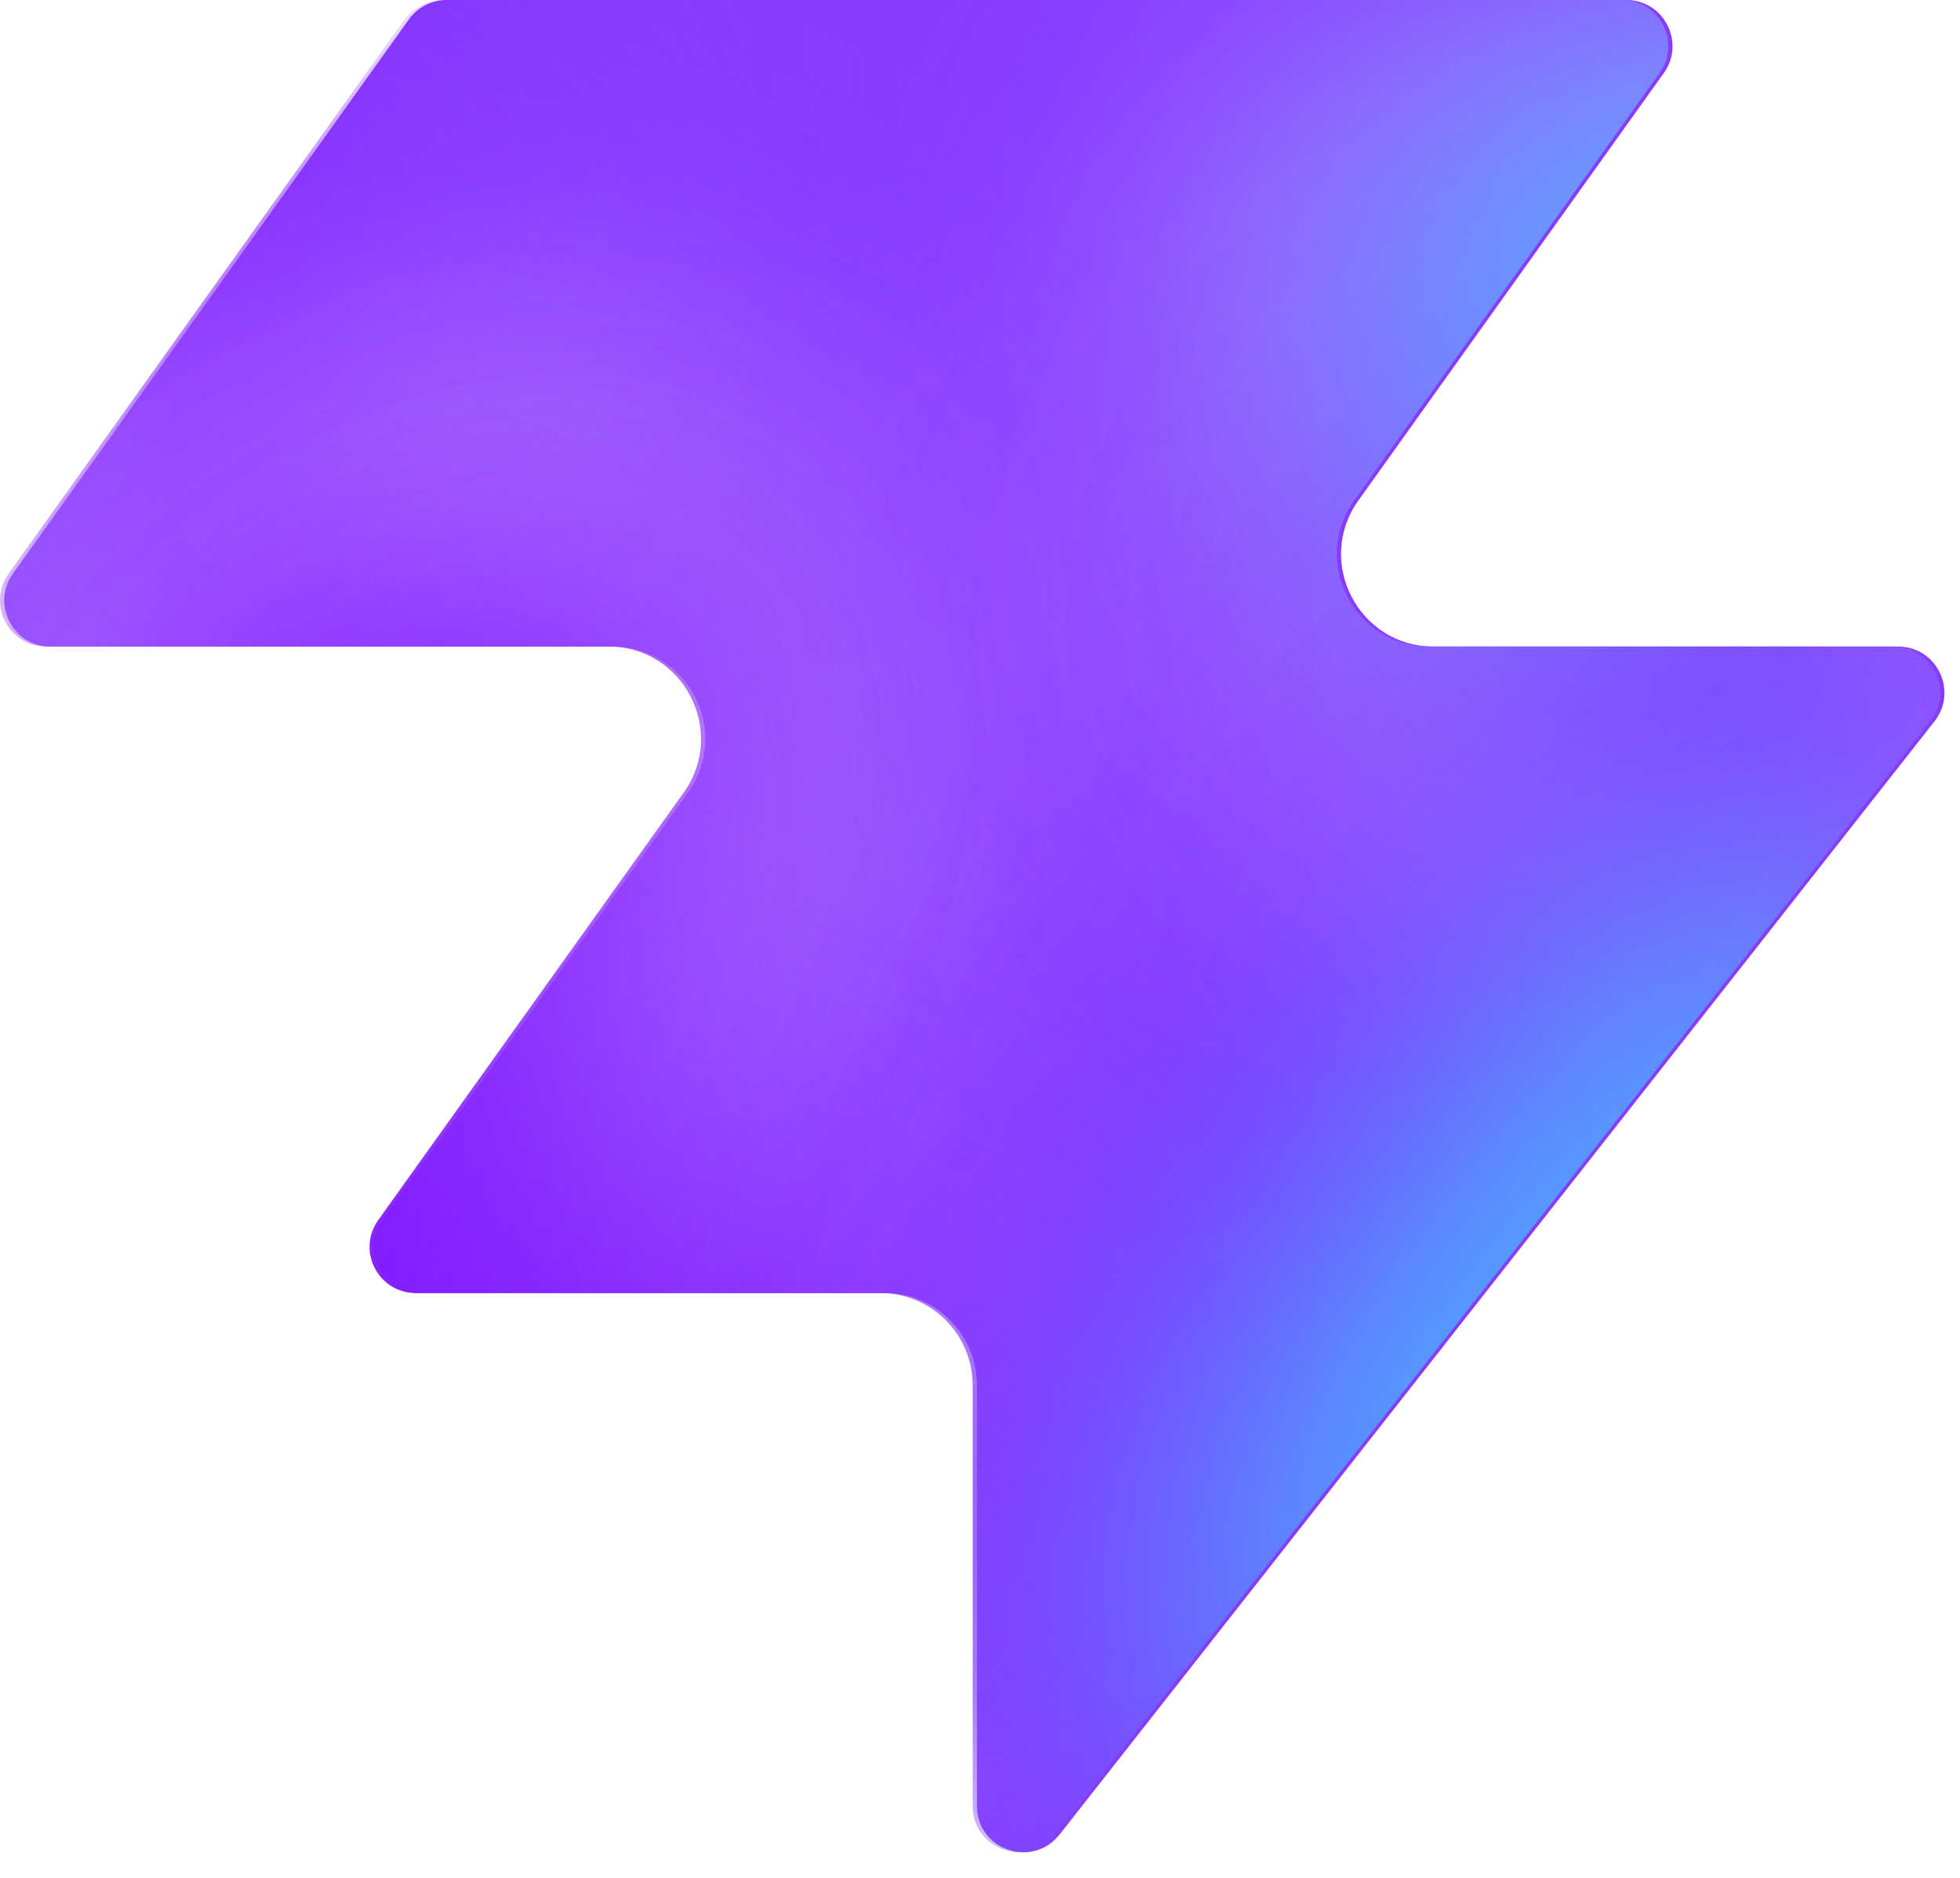
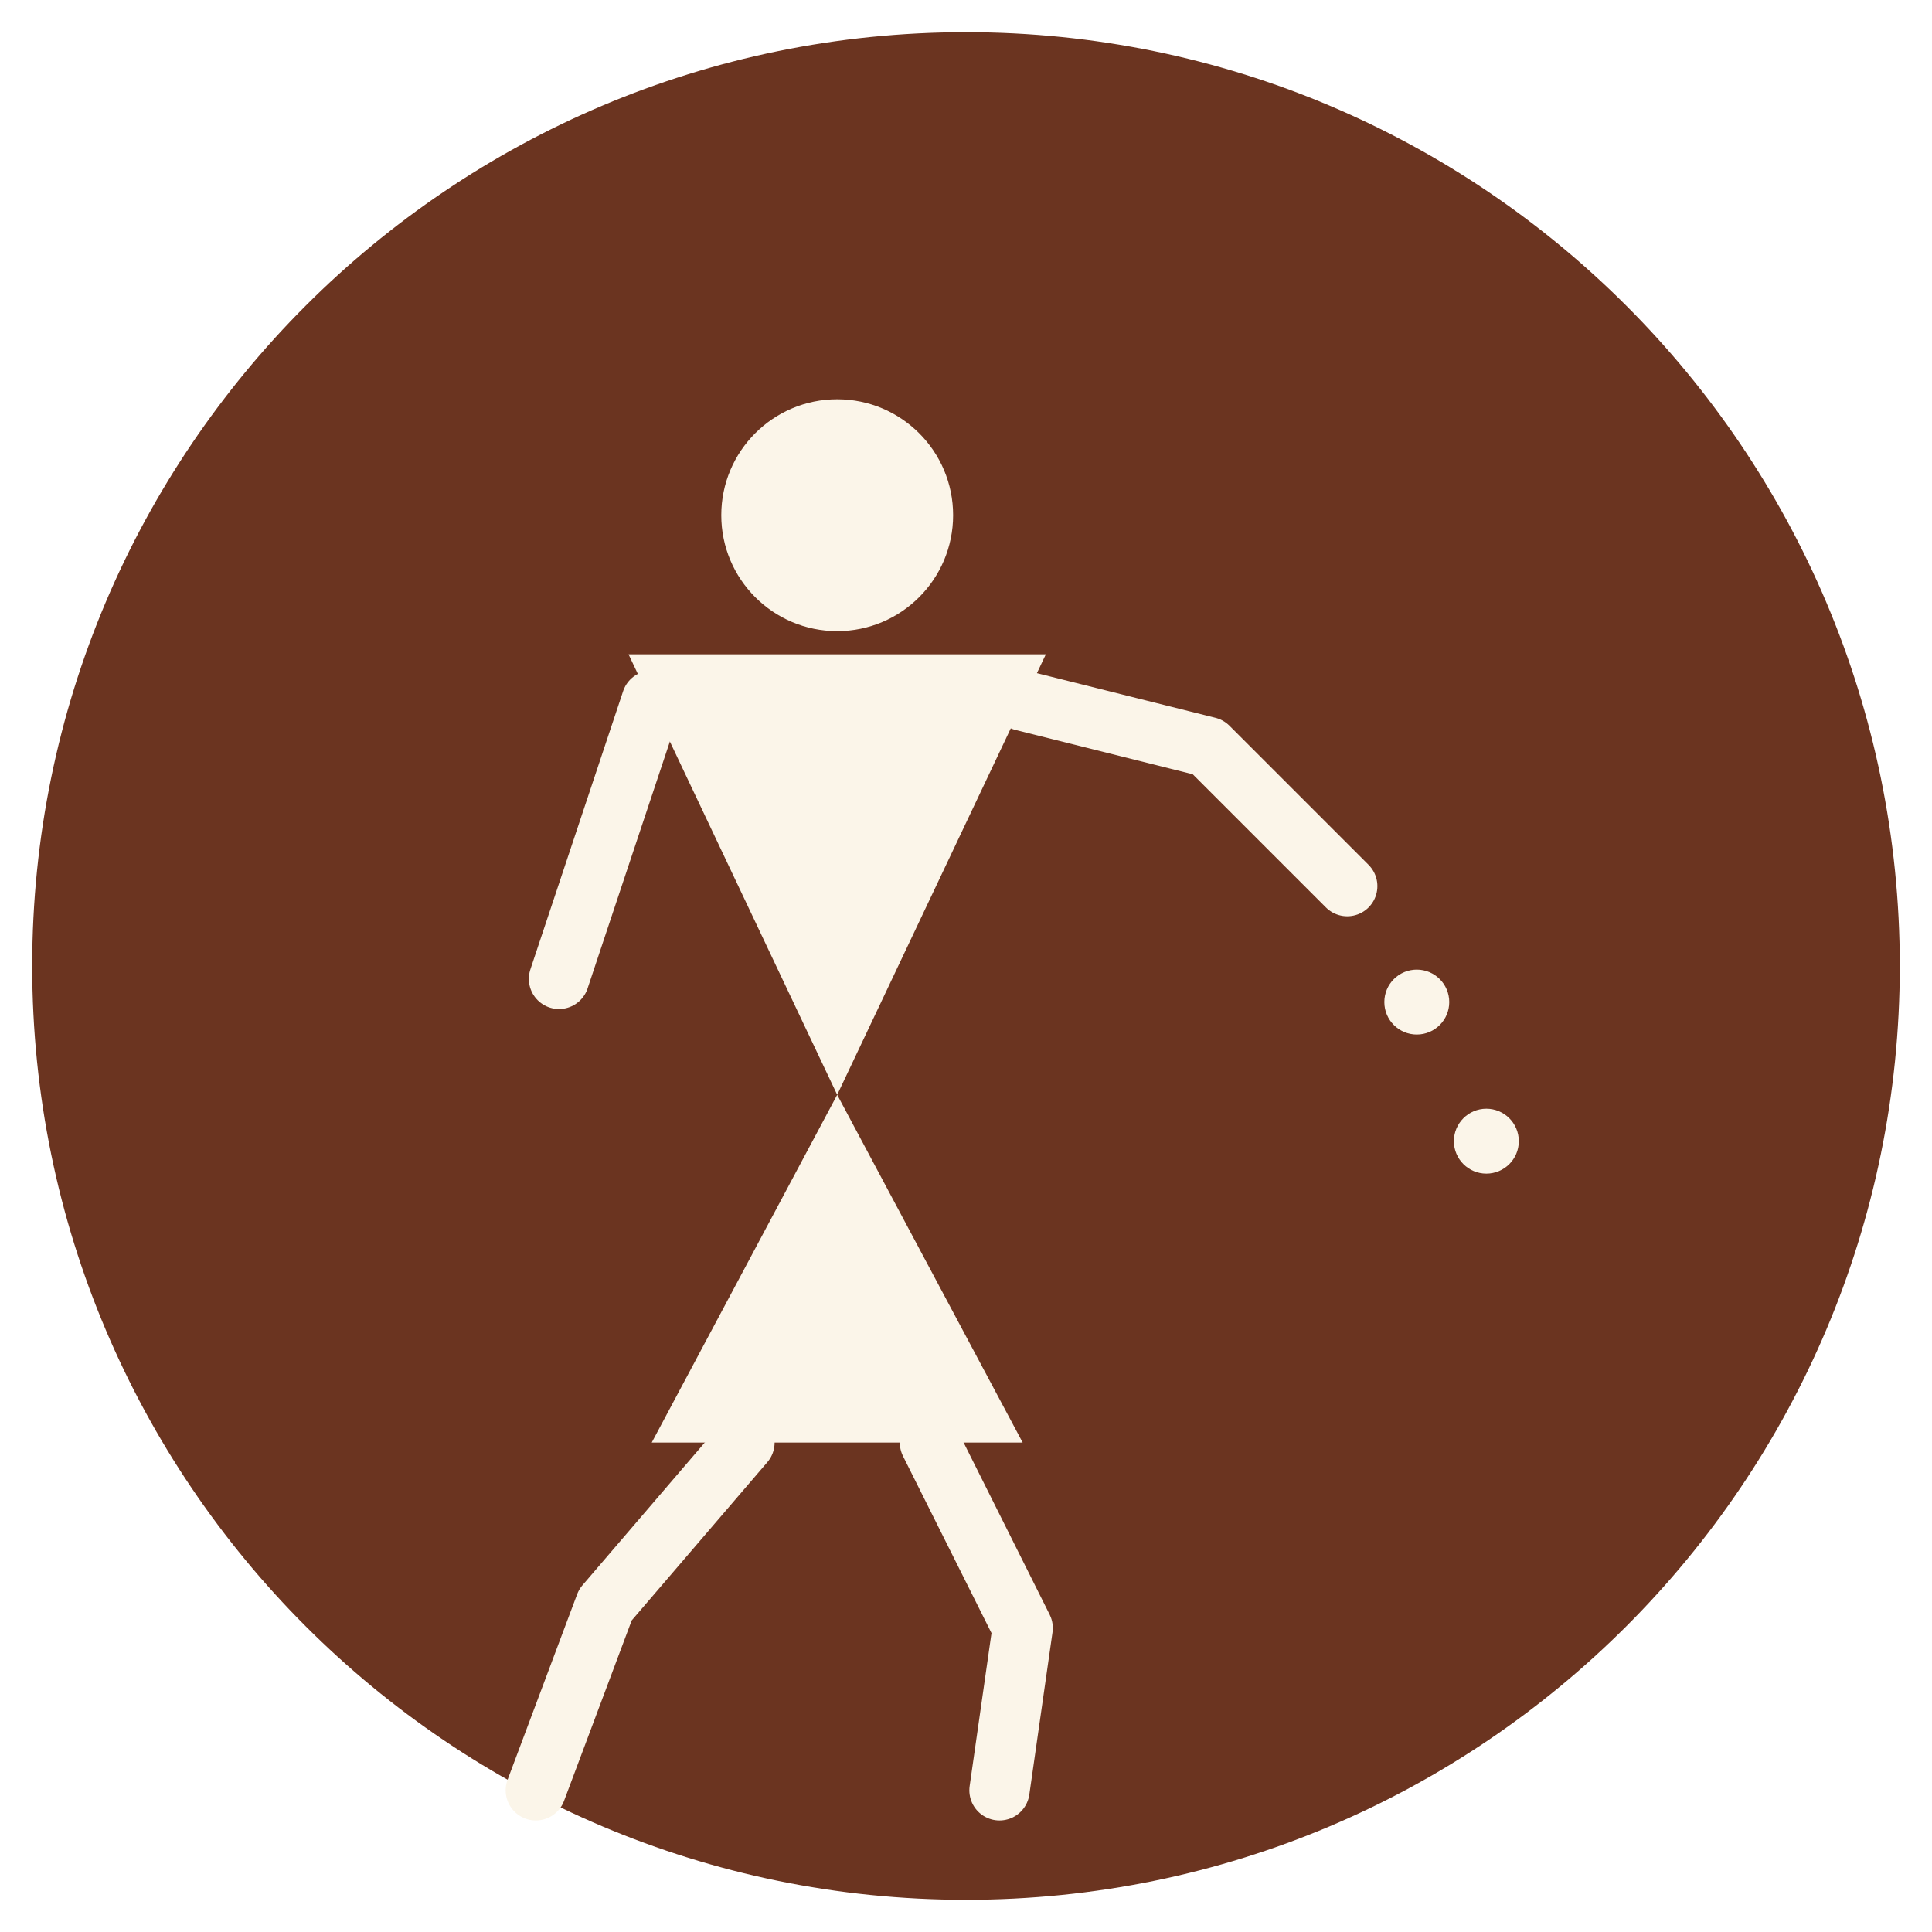
- <svg xmlns="http://www.w3.org/2000/svg" width="48" height="46" fill="none" viewBox="0 0 48 46">
-   <path fill="#863bff" d="M25.946 44.938c-.664.845-2.021.375-2.021-.698V33.937a2.26 2.26 0 0 0-2.262-2.262H10.287c-.92 0-1.456-1.04-.92-1.788l7.48-10.471c1.07-1.497 0-3.578-1.842-3.578H1.237c-.92 0-1.456-1.04-.92-1.788L10.013.474c.214-.297.556-.474.92-.474h28.894c.92 0 1.456 1.04.92 1.788l-7.48 10.471c-1.07 1.498 0 3.579 1.842 3.579h11.377c.943 0 1.473 1.088.89 1.83L25.947 44.94z" style="fill:#863bff;fill:color(display-p3 .525 .23 1);fill-opacity:1" />
-   <mask id="a" width="48" height="46" x="0" y="0" maskUnits="userSpaceOnUse" style="mask-type:alpha">
-     <path fill="#000" d="M25.842 44.938c-.664.844-2.021.375-2.021-.698V33.937a2.26 2.26 0 0 0-2.262-2.262H10.183c-.92 0-1.456-1.04-.92-1.788l7.48-10.471c1.07-1.498 0-3.579-1.842-3.579H1.133c-.92 0-1.456-1.04-.92-1.787L9.91.473c.214-.297.556-.474.92-.474h28.894c.92 0 1.456 1.04.92 1.788l-7.48 10.471c-1.07 1.498 0 3.578 1.842 3.578h11.377c.943 0 1.473 1.088.89 1.832L25.843 44.94z" style="fill:#000;fill-opacity:1" />
-   </mask>
-   <g mask="url(#a)">
-     <g filter="url(#b)">
-       <ellipse cx="5.508" cy="14.704" fill="#ede6ff" rx="5.508" ry="14.704" style="fill:#ede6ff;fill:color(display-p3 .927 .903 1);fill-opacity:1" transform="matrix(.00324 1 1 -.00324 -4.47 31.516)" />
-     </g>
-     <g filter="url(#c)">
-       <ellipse cx="10.399" cy="29.851" fill="#ede6ff" rx="10.399" ry="29.851" style="fill:#ede6ff;fill:color(display-p3 .927 .903 1);fill-opacity:1" transform="matrix(.00324 1 1 -.00324 -39.328 7.883)" />
-     </g>
-     <g filter="url(#d)">
-       <ellipse cx="5.508" cy="30.487" fill="#7e14ff" rx="5.508" ry="30.487" style="fill:#7e14ff;fill:color(display-p3 .492 .077 1);fill-opacity:1" transform="rotate(89.814 -25.913 -14.639)scale(1 -1)" />
-     </g>
-     <g filter="url(#e)">
-       <ellipse cx="5.508" cy="30.599" fill="#7e14ff" rx="5.508" ry="30.599" style="fill:#7e14ff;fill:color(display-p3 .492 .077 1);fill-opacity:1" transform="rotate(89.814 -32.644 -3.334)scale(1 -1)" />
-     </g>
-     <g filter="url(#f)">
-       <ellipse cx="5.508" cy="30.599" fill="#7e14ff" rx="5.508" ry="30.599" style="fill:#7e14ff;fill:color(display-p3 .492 .077 1);fill-opacity:1" transform="matrix(.00324 1 1 -.00324 -34.34 30.47)" />
-     </g>
-     <g filter="url(#g)">
-       <ellipse cx="14.072" cy="22.078" fill="#ede6ff" rx="14.072" ry="22.078" style="fill:#ede6ff;fill:color(display-p3 .927 .903 1);fill-opacity:1" transform="rotate(93.35 24.506 48.493)scale(-1 1)" />
-     </g>
-     <g filter="url(#h)">
-       <ellipse cx="3.47" cy="21.501" fill="#7e14ff" rx="3.47" ry="21.501" style="fill:#7e14ff;fill:color(display-p3 .492 .077 1);fill-opacity:1" transform="rotate(89.009 28.708 47.59)scale(-1 1)" />
-     </g>
-     <g filter="url(#i)">
-       <ellipse cx="3.47" cy="21.501" fill="#7e14ff" rx="3.47" ry="21.501" style="fill:#7e14ff;fill:color(display-p3 .492 .077 1);fill-opacity:1" transform="rotate(89.009 28.708 47.59)scale(-1 1)" />
-     </g>
-     <g filter="url(#j)">
-       <ellipse cx=".387" cy="8.972" fill="#7e14ff" rx="4.407" ry="29.108" style="fill:#7e14ff;fill:color(display-p3 .492 .077 1);fill-opacity:1" transform="rotate(39.51 .387 8.972)" />
-     </g>
-     <g filter="url(#k)">
-       <ellipse cx="47.523" cy="-6.092" fill="#7e14ff" rx="4.407" ry="29.108" style="fill:#7e14ff;fill:color(display-p3 .492 .077 1);fill-opacity:1" transform="rotate(37.892 47.523 -6.092)" />
-     </g>
-     <g filter="url(#l)">
-       <ellipse cx="41.412" cy="6.333" fill="#47bfff" rx="5.971" ry="9.665" style="fill:#47bfff;fill:color(display-p3 .28 .748 1);fill-opacity:1" transform="rotate(37.892 41.412 6.333)" />
-     </g>
-     <g filter="url(#m)">
-       <ellipse cx="-1.879" cy="38.332" fill="#7e14ff" rx="4.407" ry="29.108" style="fill:#7e14ff;fill:color(display-p3 .492 .077 1);fill-opacity:1" transform="rotate(37.892 -1.88 38.332)" />
-     </g>
-     <g filter="url(#n)">
-       <ellipse cx="-1.879" cy="38.332" fill="#7e14ff" rx="4.407" ry="29.108" style="fill:#7e14ff;fill:color(display-p3 .492 .077 1);fill-opacity:1" transform="rotate(37.892 -1.88 38.332)" />
-     </g>
-     <g filter="url(#o)">
-       <ellipse cx="35.651" cy="29.907" fill="#7e14ff" rx="4.407" ry="29.108" style="fill:#7e14ff;fill:color(display-p3 .492 .077 1);fill-opacity:1" transform="rotate(37.892 35.651 29.907)" />
-     </g>
-     <g filter="url(#p)">
-       <ellipse cx="38.418" cy="32.4" fill="#47bfff" rx="5.971" ry="15.297" style="fill:#47bfff;fill:color(display-p3 .28 .748 1);fill-opacity:1" transform="rotate(37.892 38.418 32.4)" />
-     </g>
+ <svg xmlns="http://www.w3.org/2000/svg" viewBox="-30 -46 60 60">
+   <circle cx="0" cy="-16" r="29" fill="#6b3420" />
+   <g transform="translate(-4 -12) scale(0.72)" fill="#fbf5e9" stroke="#fbf5e9" stroke-width="2.6" stroke-linecap="round" stroke-linejoin="round">
+     <circle cx="0" cy="-25" r="5" stroke="none" />
+     <path d="M-9 -19 L9 -19 L0 0 Z" stroke="none" />
+     <path d="M0 0 L-8 15 L8 15 Z" stroke="none" />
+     <path d="M-8 -17 L-12 -5 M8 -17 L16 -15 L22 -9 M-4 15 L-10 22 L-13 30 M4 15 L8 23 L7 30" fill="none" />
+     <circle cx="25" cy="-4" r="1.4" stroke="none" />
+     <circle cx="28" cy="2" r="1.4" stroke="none" />
  </g>
-   <defs>
-     <filter id="b" width="60.045" height="41.654" x="-19.77" y="16.149" color-interpolation-filters="sRGB" filterUnits="userSpaceOnUse">
-       <feFlood flood-opacity="0" result="BackgroundImageFix" />
-       <feBlend in="SourceGraphic" in2="BackgroundImageFix" result="shape" />
-       <feGaussianBlur result="effect1_foregroundBlur_2002_17158" stdDeviation="7.659" />
-     </filter>
-     <filter id="c" width="90.34" height="51.437" x="-54.613" y="-7.533" color-interpolation-filters="sRGB" filterUnits="userSpaceOnUse">
-       <feFlood flood-opacity="0" result="BackgroundImageFix" />
-       <feBlend in="SourceGraphic" in2="BackgroundImageFix" result="shape" />
-       <feGaussianBlur result="effect1_foregroundBlur_2002_17158" stdDeviation="7.659" />
-     </filter>
-     <filter id="d" width="79.355" height="29.4" x="-49.64" y="2.03" color-interpolation-filters="sRGB" filterUnits="userSpaceOnUse">
-       <feFlood flood-opacity="0" result="BackgroundImageFix" />
-       <feBlend in="SourceGraphic" in2="BackgroundImageFix" result="shape" />
-       <feGaussianBlur result="effect1_foregroundBlur_2002_17158" stdDeviation="4.596" />
-     </filter>
-     <filter id="e" width="79.579" height="29.4" x="-45.045" y="20.029" color-interpolation-filters="sRGB" filterUnits="userSpaceOnUse">
-       <feFlood flood-opacity="0" result="BackgroundImageFix" />
-       <feBlend in="SourceGraphic" in2="BackgroundImageFix" result="shape" />
-       <feGaussianBlur result="effect1_foregroundBlur_2002_17158" stdDeviation="4.596" />
-     </filter>
-     <filter id="f" width="79.579" height="29.4" x="-43.513" y="21.178" color-interpolation-filters="sRGB" filterUnits="userSpaceOnUse">
-       <feFlood flood-opacity="0" result="BackgroundImageFix" />
-       <feBlend in="SourceGraphic" in2="BackgroundImageFix" result="shape" />
-       <feGaussianBlur result="effect1_foregroundBlur_2002_17158" stdDeviation="4.596" />
-     </filter>
-     <filter id="g" width="74.749" height="58.852" x="15.756" y="-17.901" color-interpolation-filters="sRGB" filterUnits="userSpaceOnUse">
-       <feFlood flood-opacity="0" result="BackgroundImageFix" />
-       <feBlend in="SourceGraphic" in2="BackgroundImageFix" result="shape" />
-       <feGaussianBlur result="effect1_foregroundBlur_2002_17158" stdDeviation="7.659" />
-     </filter>
-     <filter id="h" width="61.377" height="25.362" x="23.548" y="2.284" color-interpolation-filters="sRGB" filterUnits="userSpaceOnUse">
-       <feFlood flood-opacity="0" result="BackgroundImageFix" />
-       <feBlend in="SourceGraphic" in2="BackgroundImageFix" result="shape" />
-       <feGaussianBlur result="effect1_foregroundBlur_2002_17158" stdDeviation="4.596" />
-     </filter>
-     <filter id="i" width="61.377" height="25.362" x="23.548" y="2.284" color-interpolation-filters="sRGB" filterUnits="userSpaceOnUse">
-       <feFlood flood-opacity="0" result="BackgroundImageFix" />
-       <feBlend in="SourceGraphic" in2="BackgroundImageFix" result="shape" />
-       <feGaussianBlur result="effect1_foregroundBlur_2002_17158" stdDeviation="4.596" />
-     </filter>
-     <filter id="j" width="56.045" height="63.649" x="-27.636" y="-22.853" color-interpolation-filters="sRGB" filterUnits="userSpaceOnUse">
-       <feFlood flood-opacity="0" result="BackgroundImageFix" />
-       <feBlend in="SourceGraphic" in2="BackgroundImageFix" result="shape" />
-       <feGaussianBlur result="effect1_foregroundBlur_2002_17158" stdDeviation="4.596" />
-     </filter>
-     <filter id="k" width="54.814" height="64.646" x="20.116" y="-38.415" color-interpolation-filters="sRGB" filterUnits="userSpaceOnUse">
-       <feFlood flood-opacity="0" result="BackgroundImageFix" />
-       <feBlend in="SourceGraphic" in2="BackgroundImageFix" result="shape" />
-       <feGaussianBlur result="effect1_foregroundBlur_2002_17158" stdDeviation="4.596" />
-     </filter>
-     <filter id="l" width="33.541" height="35.313" x="24.641" y="-11.323" color-interpolation-filters="sRGB" filterUnits="userSpaceOnUse">
-       <feFlood flood-opacity="0" result="BackgroundImageFix" />
-       <feBlend in="SourceGraphic" in2="BackgroundImageFix" result="shape" />
-       <feGaussianBlur result="effect1_foregroundBlur_2002_17158" stdDeviation="4.596" />
-     </filter>
-     <filter id="m" width="54.814" height="64.646" x="-29.286" y="6.009" color-interpolation-filters="sRGB" filterUnits="userSpaceOnUse">
-       <feFlood flood-opacity="0" result="BackgroundImageFix" />
-       <feBlend in="SourceGraphic" in2="BackgroundImageFix" result="shape" />
-       <feGaussianBlur result="effect1_foregroundBlur_2002_17158" stdDeviation="4.596" />
-     </filter>
-     <filter id="n" width="54.814" height="64.646" x="-29.286" y="6.009" color-interpolation-filters="sRGB" filterUnits="userSpaceOnUse">
-       <feFlood flood-opacity="0" result="BackgroundImageFix" />
-       <feBlend in="SourceGraphic" in2="BackgroundImageFix" result="shape" />
-       <feGaussianBlur result="effect1_foregroundBlur_2002_17158" stdDeviation="4.596" />
-     </filter>
-     <filter id="o" width="54.814" height="64.646" x="8.244" y="-2.416" color-interpolation-filters="sRGB" filterUnits="userSpaceOnUse">
-       <feFlood flood-opacity="0" result="BackgroundImageFix" />
-       <feBlend in="SourceGraphic" in2="BackgroundImageFix" result="shape" />
-       <feGaussianBlur result="effect1_foregroundBlur_2002_17158" stdDeviation="4.596" />
-     </filter>
-     <filter id="p" width="39.409" height="43.623" x="18.713" y="10.588" color-interpolation-filters="sRGB" filterUnits="userSpaceOnUse">
-       <feFlood flood-opacity="0" result="BackgroundImageFix" />
-       <feBlend in="SourceGraphic" in2="BackgroundImageFix" result="shape" />
-       <feGaussianBlur result="effect1_foregroundBlur_2002_17158" stdDeviation="4.596" />
-     </filter>
-   </defs>
</svg>
